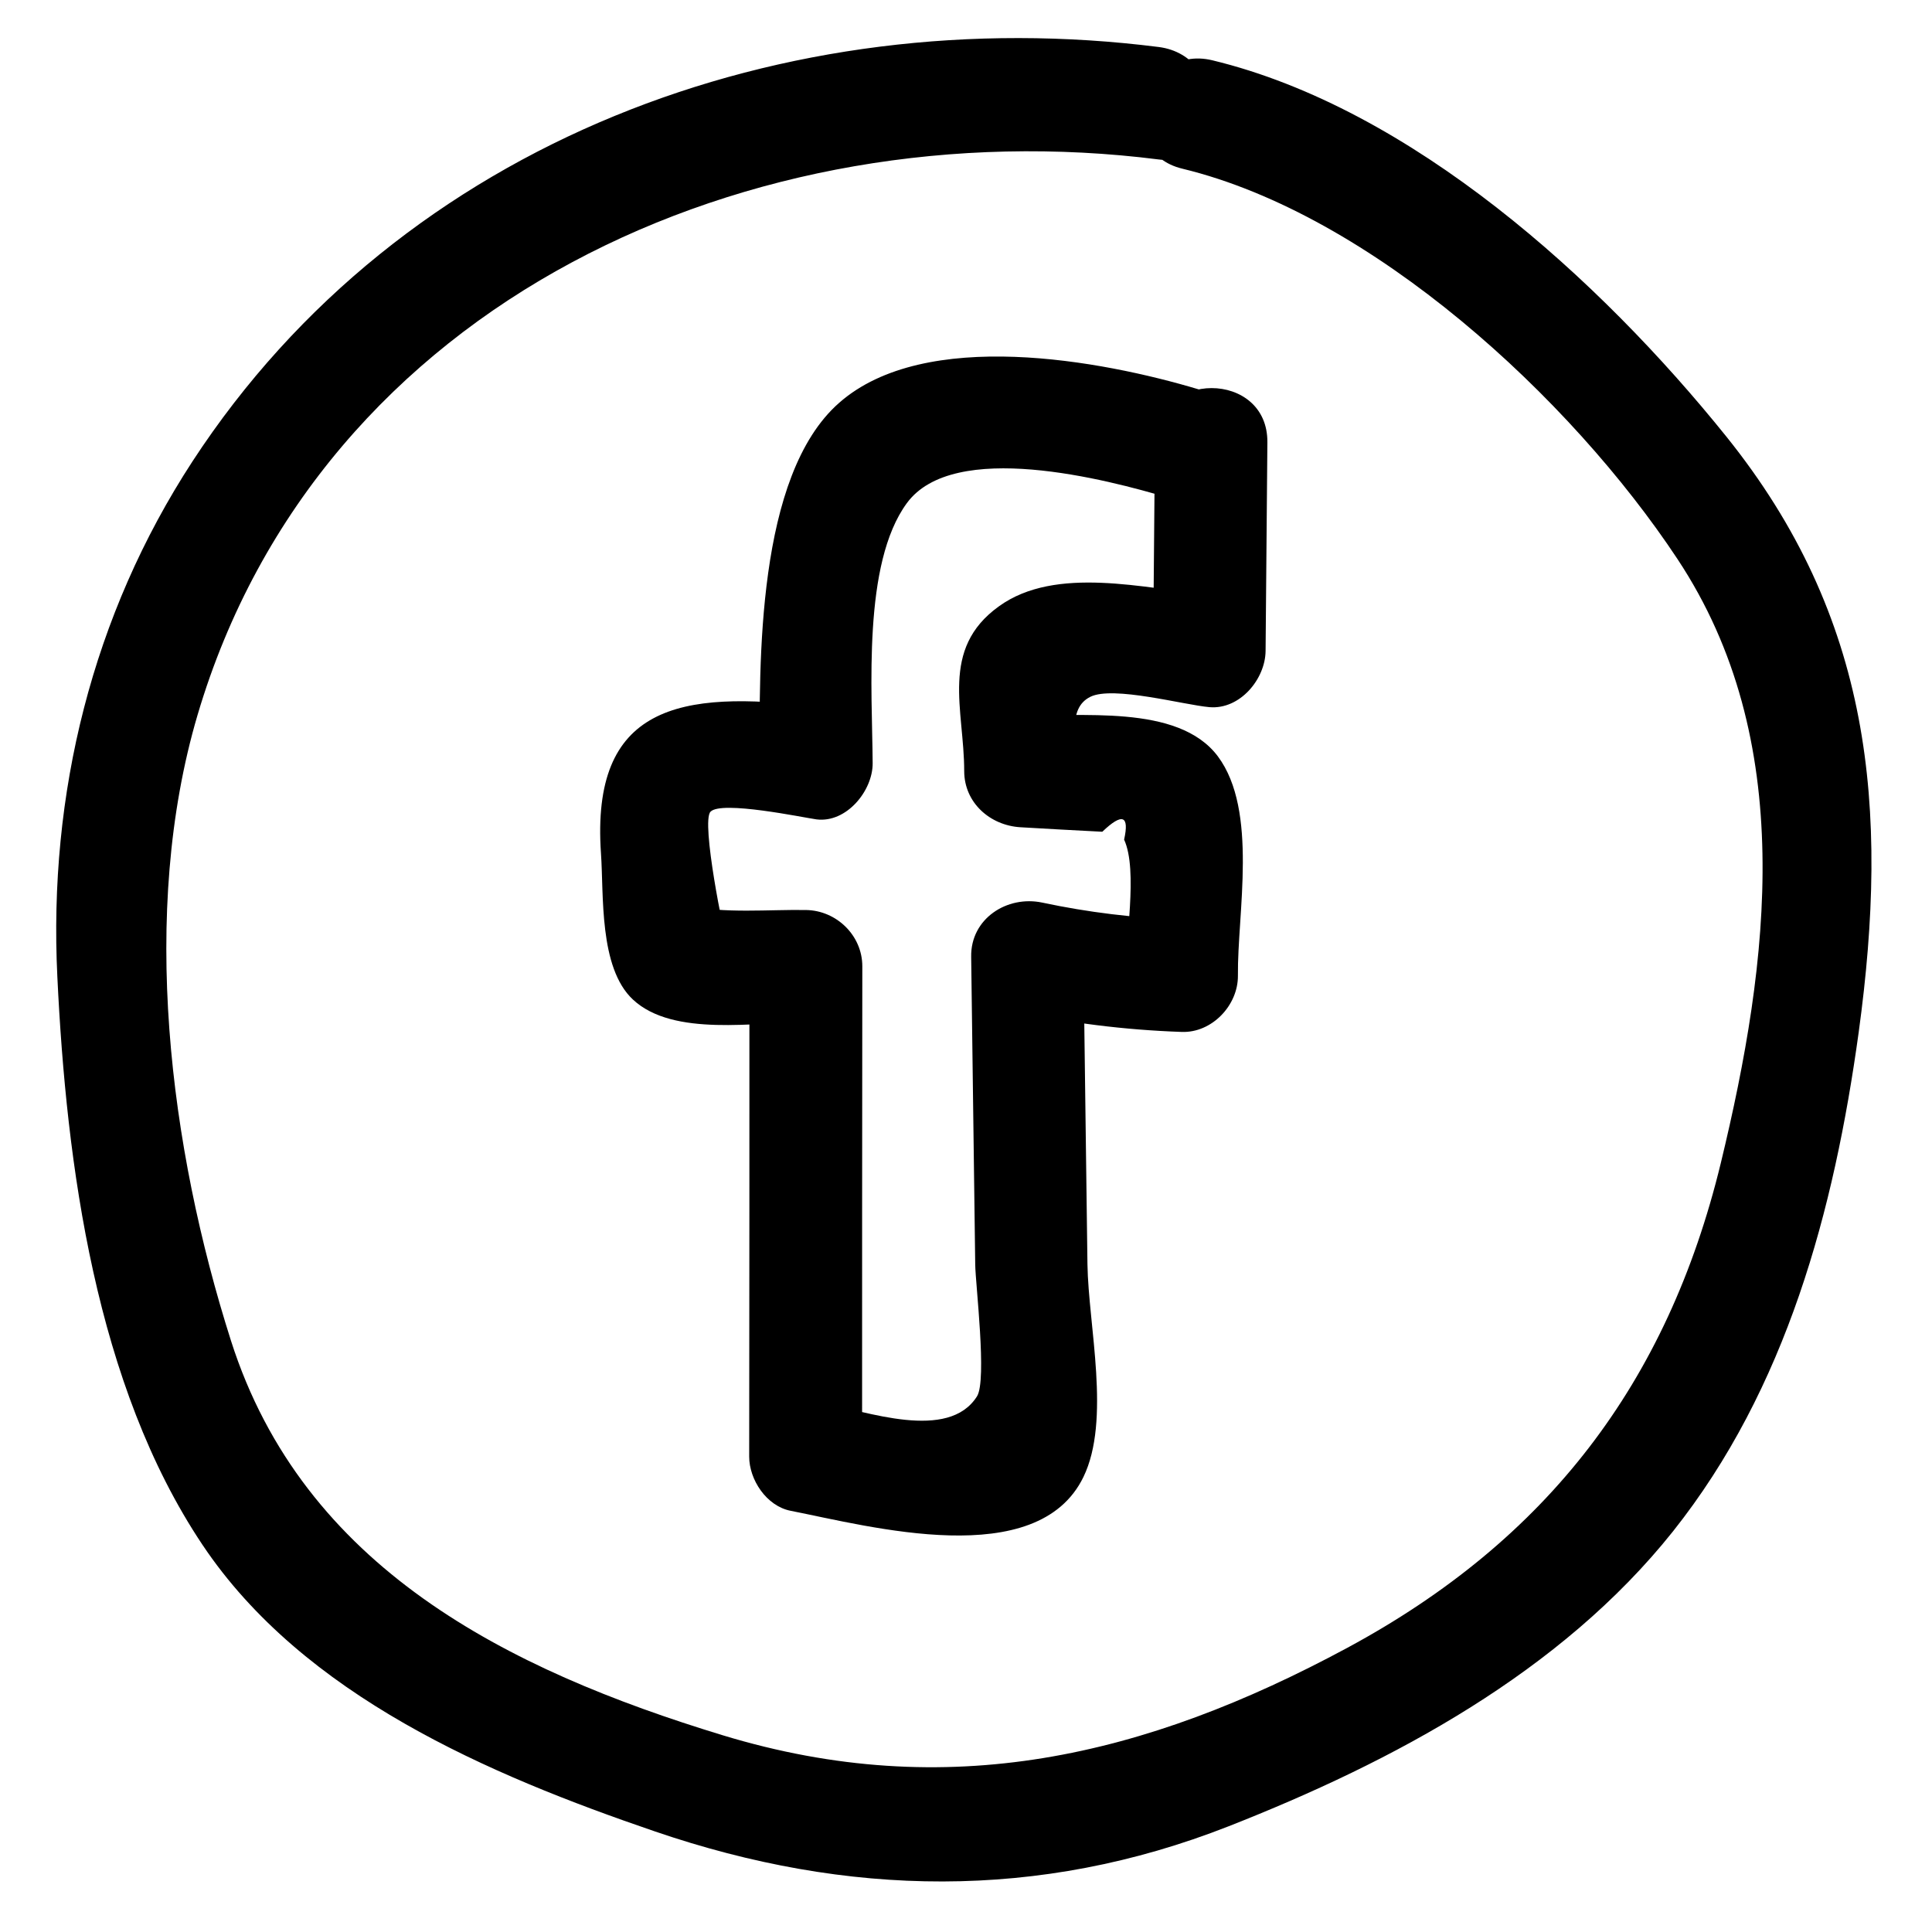
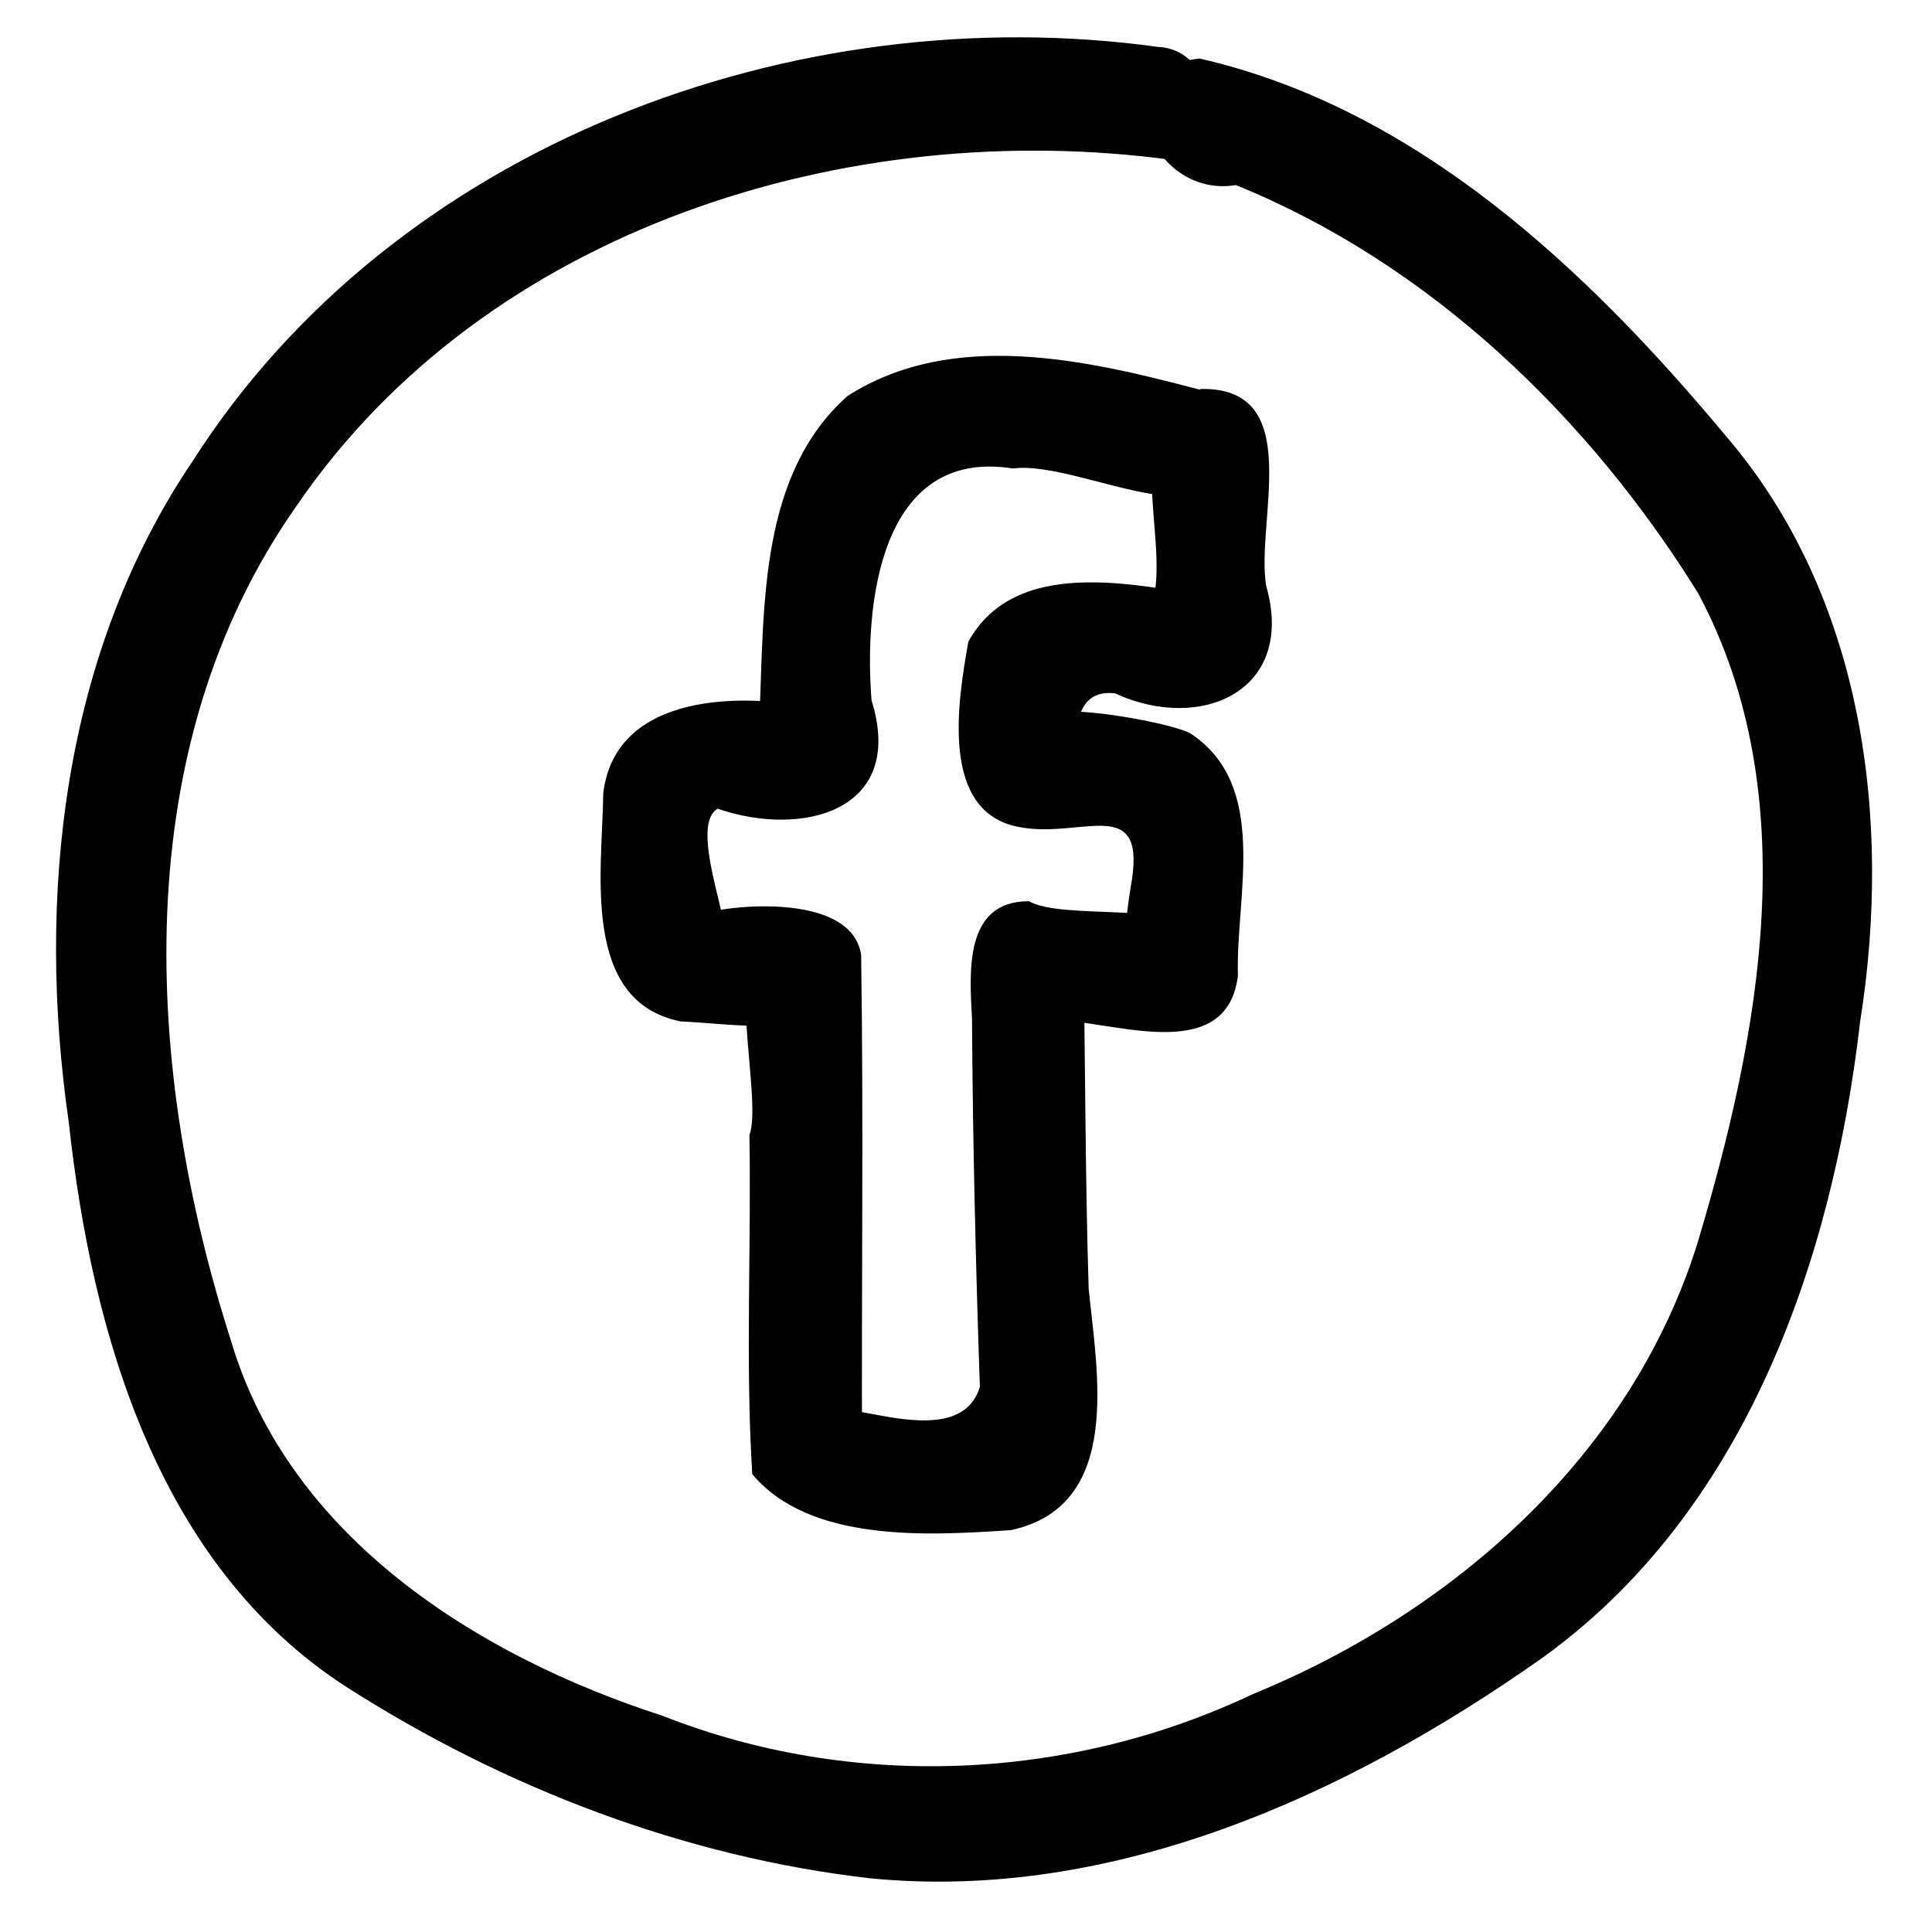
- <svg xmlns="http://www.w3.org/2000/svg" version="1.1" id="Calque_1" x="0px" y="0px" viewBox="0 0 85.9 85.43" style="enable-background:new 0 0 85.9 85.43;" xml:space="preserve">
-   <g>
-     <g>
-       <path d="M53.29,17.31c-4.31-1.29-12.16-2.76-15.98,0.6c-3.69,3.24-3.55,11.61-3.53,16.01c0.83-0.83,1.67-1.67,2.5-2.5    c-6.09-0.76-10.01-0.03-9.56,6.52c0.13,1.83-0.1,5.08,1.42,6.5c1.81,1.69,5.51,0.98,7.68,1.02c-0.83-0.83-1.67-1.67-2.5-2.5    c0,7.27,0,14.53-0.01,21.8c0,1.03,0.77,2.2,1.84,2.41c3.55,0.7,10.97,2.72,13.02-1.5c1.23-2.53,0.22-6.73,0.18-9.46    c-0.06-4.56-0.12-9.12-0.18-13.68c-1.05,0.8-2.11,1.61-3.16,2.41c2.52,0.54,4.96,0.85,7.53,0.94c1.34,0.05,2.51-1.18,2.5-2.5    c-0.03-2.78,0.91-7.33-0.89-9.75c-1.78-2.38-6.22-1.71-8.78-1.86c0.83,0.83,1.67,1.67,2.5,2.5c0-1.3-0.44-2.77,0.61-3.29    c1.01-0.5,4.15,0.36,5.29,0.46c1.36,0.12,2.49-1.25,2.5-2.5c0.03-3.09,0.05-6.18,0.08-9.27c0.03-3.22-4.97-3.22-5,0    c-0.03,3.09-0.05,6.18-0.08,9.27c0.83-0.83,1.67-1.67,2.5-2.5c-2.84-0.26-6.82-1.32-9.36,0.52c-2.64,1.9-1.54,4.6-1.54,7.32    c0,1.41,1.15,2.42,2.5,2.5c1.21,0.07,2.43,0.14,3.64,0.2c0.89-0.85,1.21-0.73,0.97,0.35c0.63,1.37,0.04,4.53,0.06,6.06    c0.83-0.83,1.67-1.67,2.5-2.5c-2.11-0.08-4.13-0.32-6.2-0.76c-1.56-0.33-3.19,0.71-3.16,2.41c0.06,4.56,0.12,9.12,0.18,13.68    c0.01,0.87,0.53,5.14,0.08,5.86c-1.27,2.02-4.91,0.68-6.95,0.27c0.61,0.8,1.22,1.61,1.84,2.41c0-7.27,0-14.53,0.01-21.8    c0-1.37-1.15-2.48-2.5-2.5c-1.6-0.03-3.69,0.17-5.25-0.2c0.58,0.58,1.16,1.16,1.75,1.75c-0.14-0.38-1.18-5.47-0.75-5.92    c0.48-0.51,4.13,0.26,4.71,0.34c1.34,0.17,2.51-1.28,2.5-2.5c-0.02-3.24-0.46-8.86,1.52-11.56c2.08-2.84,8.88-1.06,11.66-0.23    C55.05,23.06,56.37,18.23,53.29,17.31L53.29,17.31z" />
-     </g>
-   </g>
-   <g>
-     <g>
-       <path d="M51.52,2.09C34.95-0.01,17.88,6.23,8.56,20.51C4.1,27.35,2.15,35.3,2.55,43.43c0.4,8.36,1.7,18.15,6.45,25.25    c4.49,6.71,12.75,10.23,20.13,12.75c8.54,2.92,17.06,3.08,25.49-0.23c7.33-2.88,14.77-6.85,19.76-13.11    c5.05-6.35,7.17-14.28,8.26-22.19c1.37-10,0.58-18.46-5.9-26.51c-5.6-6.96-13.98-14.57-22.84-16.71    c-3.13-0.75-4.46,4.07-1.33,4.82C61,9.54,69.84,17.69,74.58,24.85c5.34,8.06,4.1,17.89,1.93,26.86    c-2.38,9.81-7.74,16.77-16.6,21.55c-9,4.85-17.79,6.93-27.78,3.89c-9.58-2.92-18.64-7.45-21.86-17.54    C7.53,51.01,6.2,40.55,8.78,31.8c5.45-18.46,24.7-27,42.74-24.71C54.7,7.5,54.67,2.49,51.52,2.09L51.52,2.09z" />
-     </g>
-   </g>
+ <svg xmlns="http://www.w3.org/2000/svg" version="1.1" viewBox="0 0 85.9 85.43">
+   <path d="M 51.52,2.09 C 35.322,-0.157 17.537,6.436 8.56,20.51 2.767,29.081 1.608,39.866 3.059,49.904 c 1.021,9.369 3.961,19.69 12.338,25.095 7.001,4.482 15.049,7.576 23.329,8.515 10.748,1.045 21.146,-3.683 29.744,-9.731 C 77.563,67.313 81.468,56.105 82.703,45.432 84.137,36.428 82.852,26.513 76.74,19.39 70.587,12.001 62.989,4.808 53.335,2.602 48.967,3.071 51.125,8.862 54.948,8.229 63.578,11.725 70.644,18.546 75.506,26.381 80.287,35.335 78.247,46.005 75.477,55.256 72.545,64.688 64.645,71.661 55.701,75.322 47.526,79.199 37.876,79.609 29.454,76.283 21.215,73.624 12.859,68.339 10.27,59.61 6.415,47.57 5.587,33.27 13.202,22.468 21.635,10.137 37.715,5.163 52.079,7.106 55.005,6.72 54.081,2.196 51.52,2.09 Z m 1.77,15.22 c -5.001,-1.318 -10.948,-2.69 -15.61,0.299 -3.883,3.445 -3.703,9.218 -3.903,13.992 -0.684,3.571 1.072,1.273 2.443,-0.122 -3.133,-0.669 -8.868,-0.72 -9.399,3.8 -0.034,3.414 -1.03,9.257 3.465,10.138 1.758,0.043 7.431,0.916 4.07,-1.421 -2.331,-2.641 -0.415,4.971 -1.036,6.459 0.089,5.025 -0.184,10.082 0.127,15.087 2.542,3.032 7.749,2.744 11.51,2.487 4.988,-1.088 3.817,-7.01 3.447,-10.732 C 48.25,52.377 48.259,47.452 48.17,42.53 c -1.681,1.268 -4.613,2.893 -0.815,2.849 2.553,0.179 7.218,1.831 7.685,-1.999 -0.111,-3.556 1.439,-8.463 -2.142,-10.793 -1.422,-0.667 -8.832,-1.863 -6.552,0.159 2.648,3.634 0.14,-2.27 3.226,-1.919 3.844,1.765 8.061,-0.121 6.723,-4.784 -0.473,-2.9 1.775,-8.824 -2.89,-8.75 -3.718,1.301 -1.444,6.36 -2.115,9.33 -0.744,3.656 1.066,1.22 2.419,-0.123 C 50.476,26.01 45.165,24.727 43.056,28.523 42.586,31.155 41.748,36.174 45.37,36.78 c 2.797,0.514 5.685,-1.551 4.901,2.666 -0.475,3.005 -0.44,4.853 1.722,1.992 0.814,-1.345 -4.811,-0.518 -6.237,-1.369 -2.918,-0.017 -2.644,3.192 -2.539,5.231 0.034,5.455 0.163,10.915 0.35,16.357 C 42.38,65.634 33.546,59.839 38.33,64.76 38.295,57.328 38.4,49.888 38.288,42.46 c -0.473,-3.147 -7.3,-2.026 -7.21,-1.712 2.877,3.393 -0.841,-3.808 0.828,-4.793 3.741,1.292 8.389,0.128 6.844,-4.818 -0.337,-4.226 0.357,-11.247 6.278,-10.308 3.204,-0.412 10.091,4.062 9.941,-1.806 C 54.786,18.192 54.104,17.53 53.29,17.31 Z" />
</svg>
